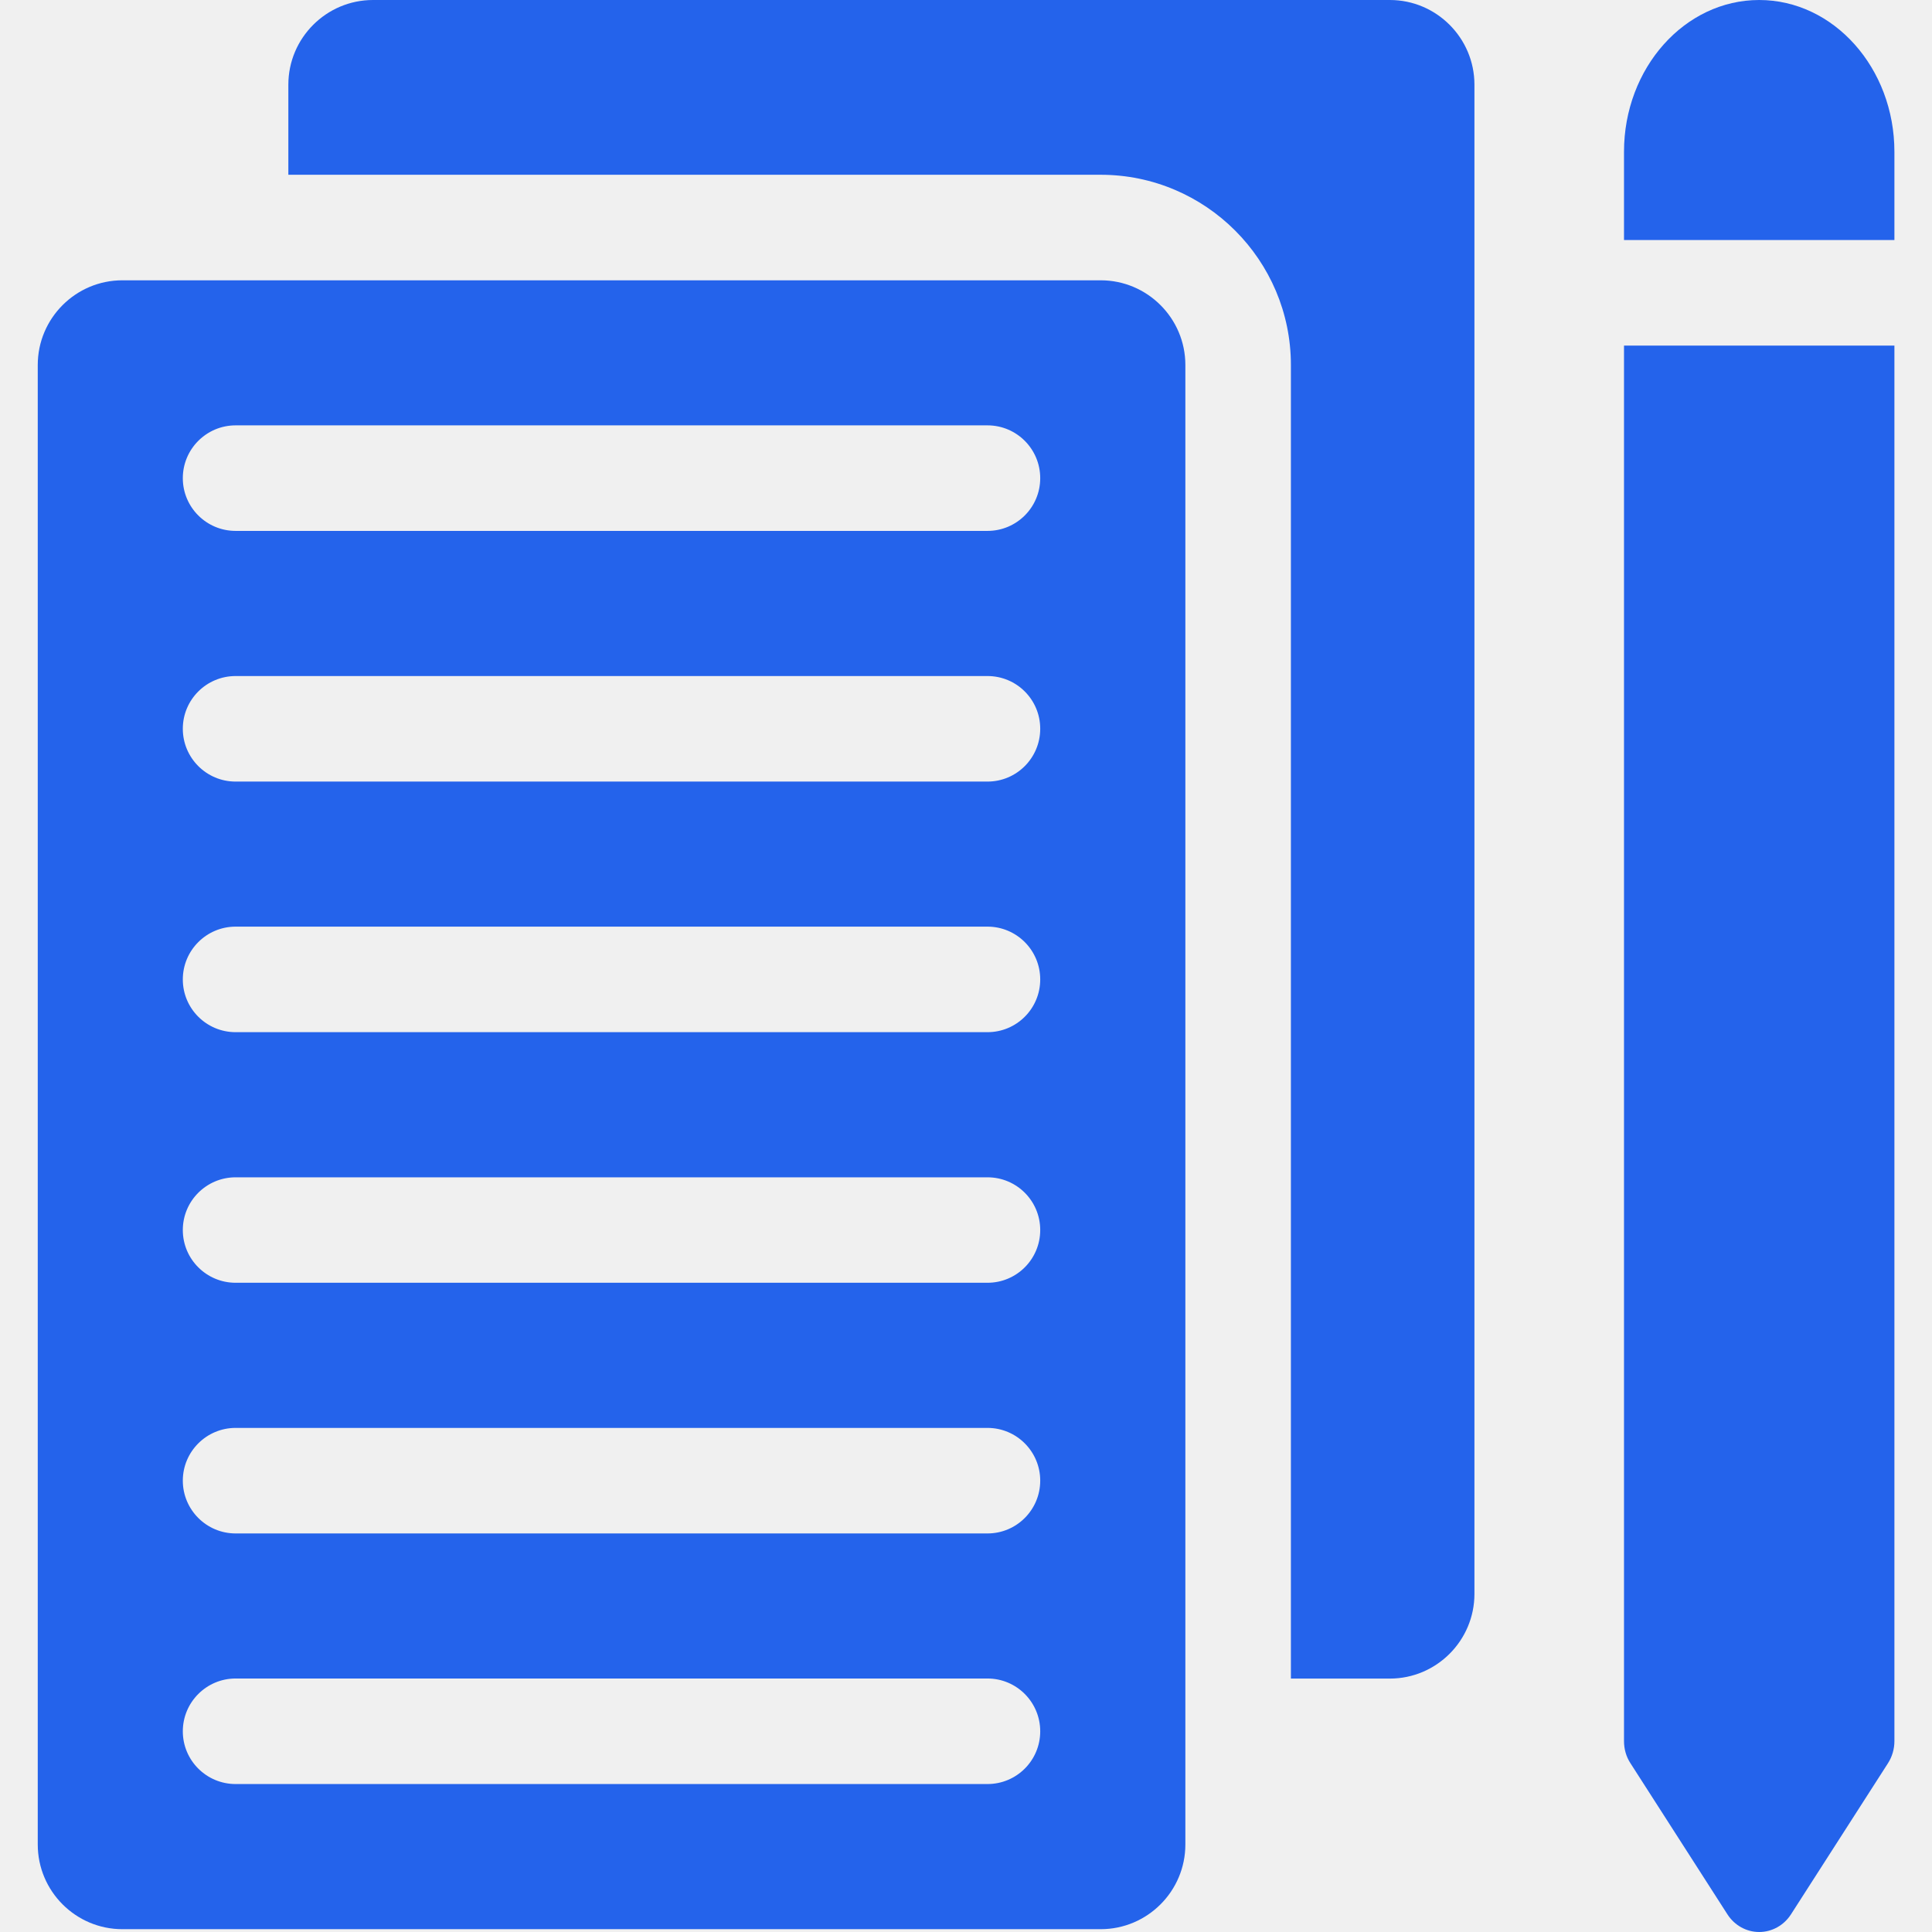
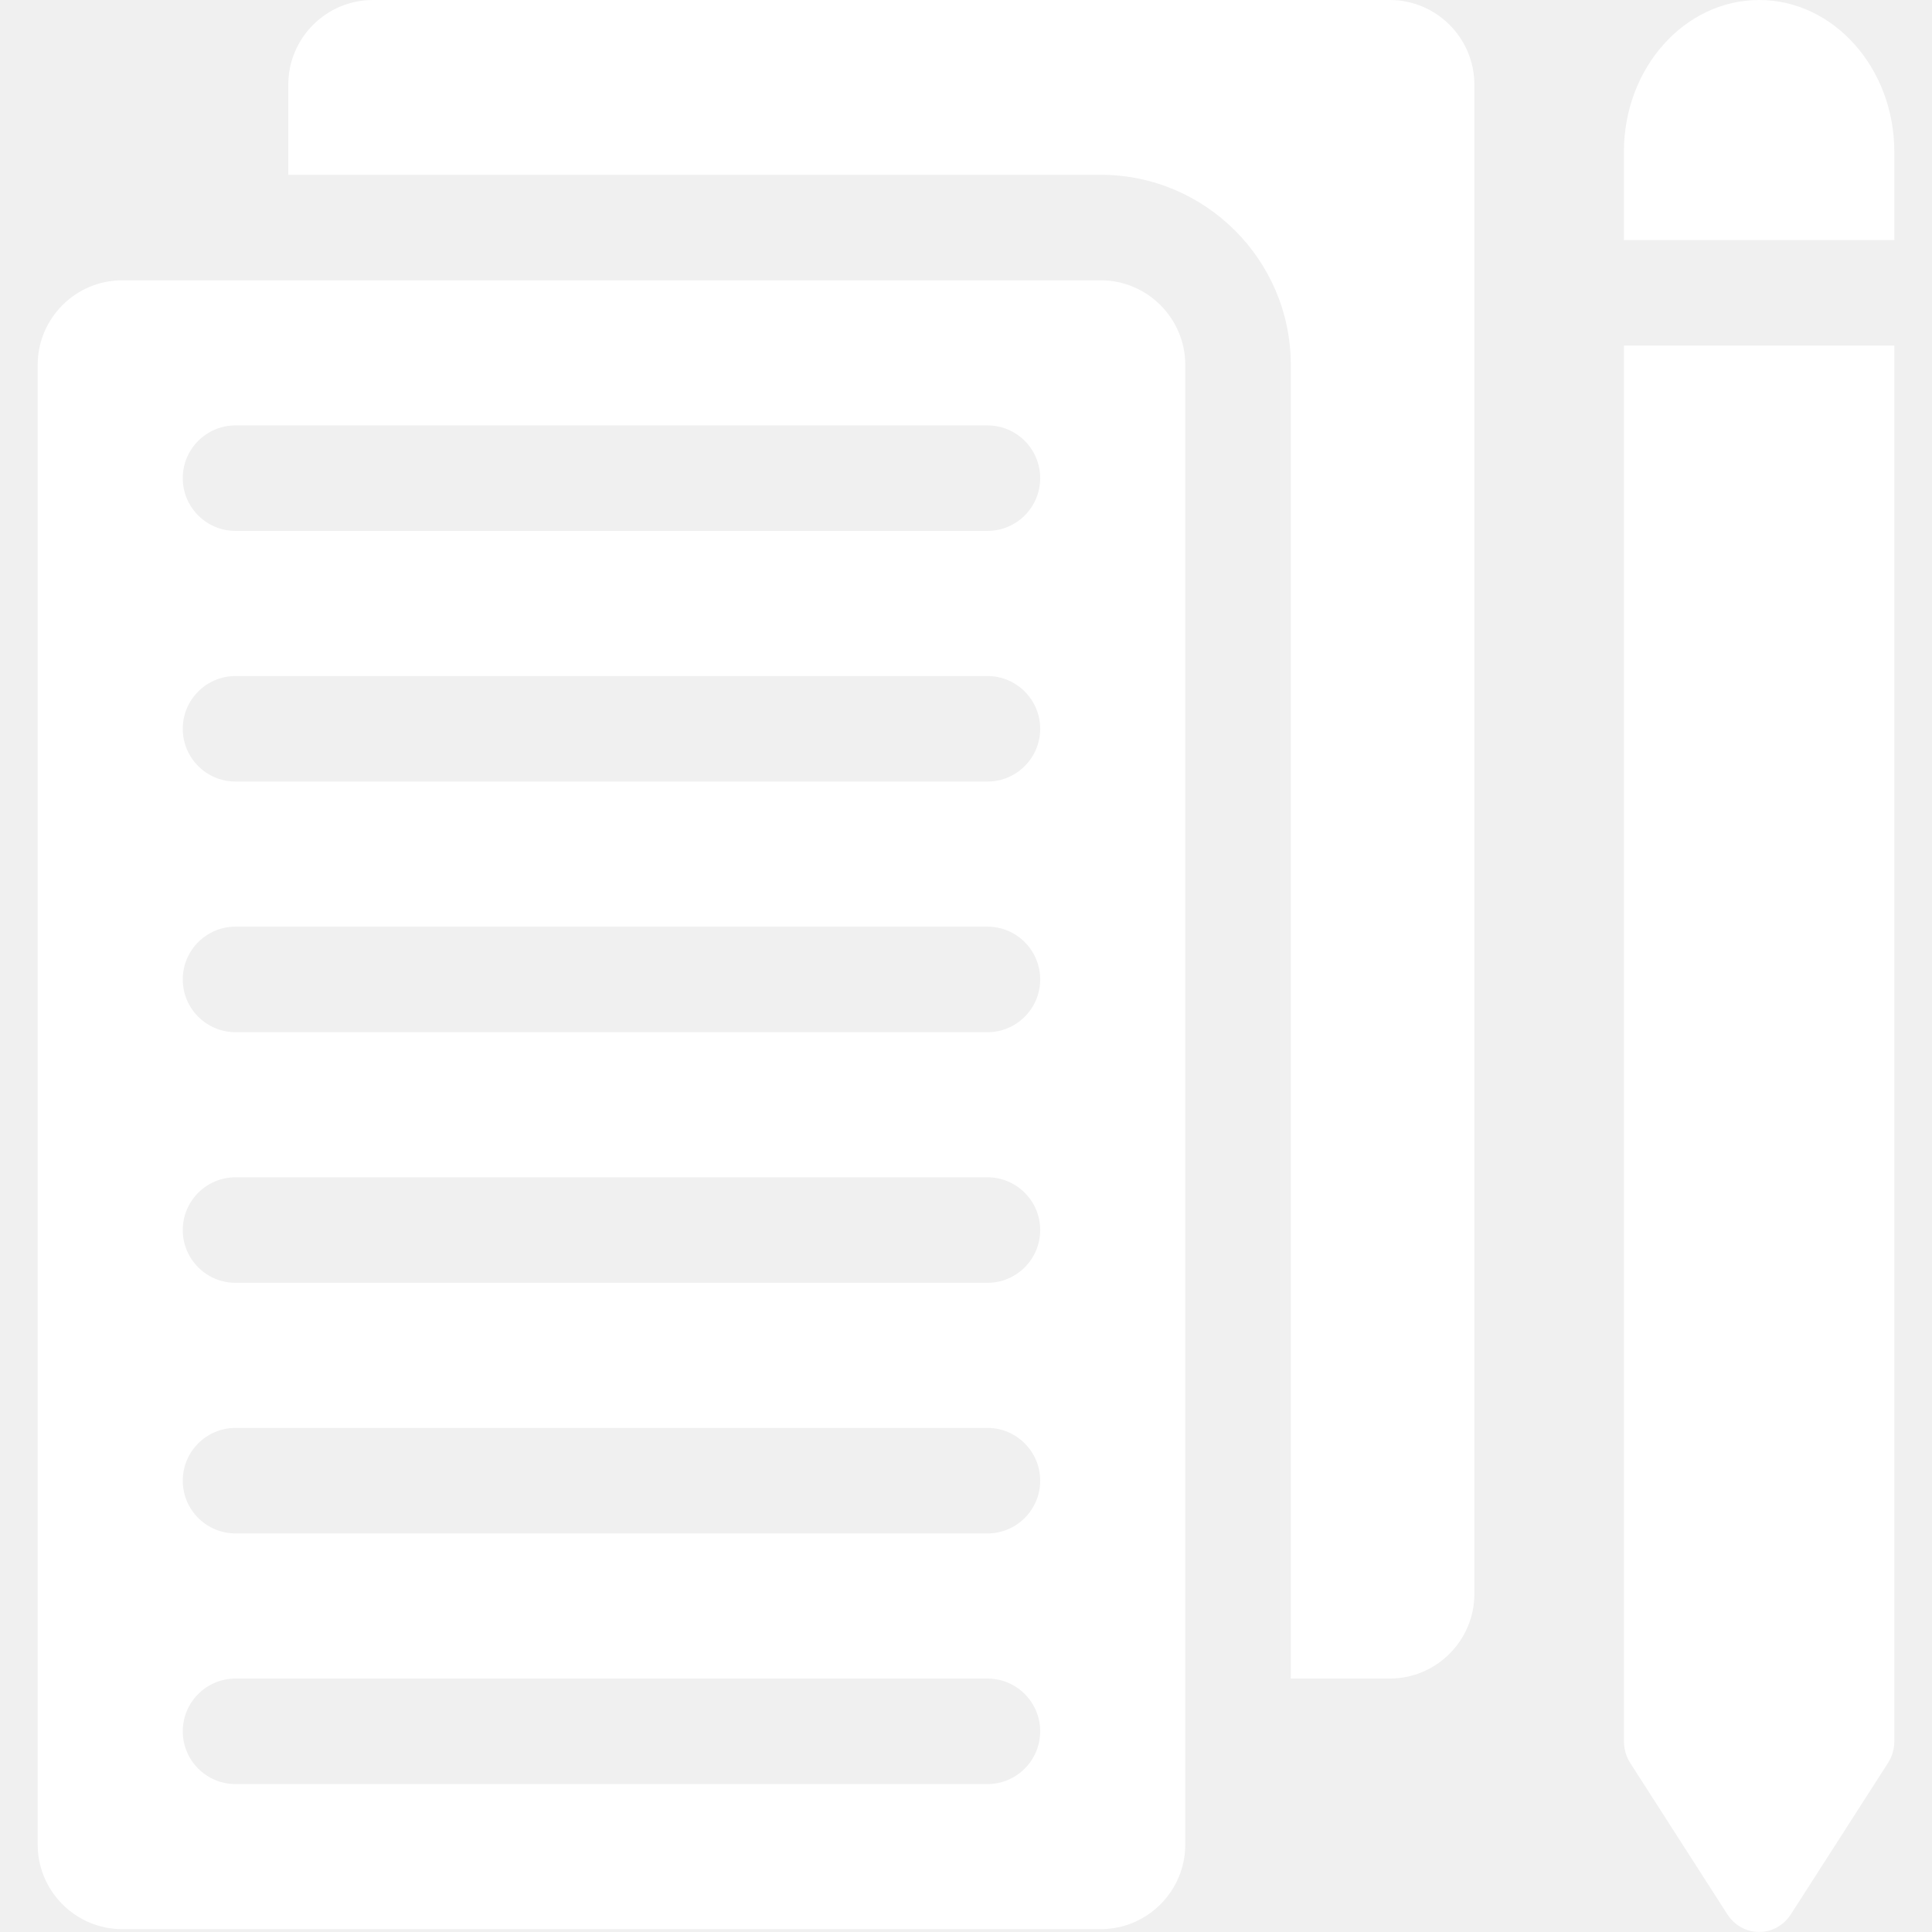
- <svg xmlns="http://www.w3.org/2000/svg" width="24" height="24" viewBox="0 0 24 24" fill="none">
-   <g clip-path="url(#clip0_631_2101)">
-     <path d="M13.673 3.482H1.52C0.941 3.482 0.469 3.954 0.469 4.534V22.913C0.469 23.493 0.941 23.965 1.52 23.965H13.673C14.253 23.965 14.725 23.493 14.725 22.913V4.534C14.725 3.954 14.253 3.482 13.673 3.482ZM12.267 22.162H2.927C2.565 22.162 2.271 21.869 2.271 21.507C2.271 21.145 2.565 20.851 2.927 20.851H12.267C12.629 20.851 12.922 21.145 12.922 21.507C12.922 21.869 12.629 22.162 12.267 22.162ZM12.267 19.049H2.927C2.565 19.049 2.271 18.755 2.271 18.393C2.271 18.032 2.565 17.738 2.927 17.738H12.267C12.629 17.738 12.922 18.032 12.922 18.393C12.922 18.755 12.629 19.049 12.267 19.049ZM12.267 15.935H2.927C2.565 15.935 2.271 15.642 2.271 15.28C2.271 14.918 2.565 14.625 2.927 14.625H12.267C12.629 14.625 12.922 14.918 12.922 15.28C12.922 15.642 12.629 15.935 12.267 15.935ZM12.267 12.822H2.927C2.565 12.822 2.271 12.529 2.271 12.167C2.271 11.805 2.565 11.511 2.927 11.511H12.267C12.629 11.511 12.922 11.805 12.922 12.167C12.922 12.529 12.629 12.822 12.267 12.822ZM12.267 9.709H2.927C2.565 9.709 2.271 9.415 2.271 9.053C2.271 8.691 2.565 8.398 2.927 8.398H12.267C12.629 8.398 12.922 8.691 12.922 9.053C12.922 9.415 12.629 9.709 12.267 9.709ZM12.267 6.595H2.927C2.565 6.595 2.271 6.302 2.271 5.94C2.271 5.578 2.565 5.284 2.927 5.284H12.267C12.629 5.284 12.922 5.578 12.922 5.94C12.922 6.302 12.629 6.595 12.267 6.595Z" fill="#2463EB" />
-     <path d="M17.265 0H4.634C4.054 0 3.582 0.472 3.582 1.052V2.171H13.673C14.976 2.171 16.036 3.231 16.036 4.534V20.852H17.265C17.844 20.852 18.316 20.38 18.316 19.8V1.052C18.316 0.472 17.844 0 17.265 0Z" fill="#2463EB" />
-     <path d="M23.533 1.885C23.533 0.846 22.779 0 21.853 0C20.927 0 20.174 0.846 20.174 1.885V2.982H23.533V1.885Z" fill="#2463EB" />
-     <path d="M20.174 4.293V21.63C20.174 21.727 20.201 21.822 20.253 21.902L21.459 23.781C21.547 23.918 21.695 24 21.853 24C22.012 24 22.16 23.918 22.248 23.781L23.454 21.902C23.505 21.822 23.533 21.727 23.533 21.63V4.293H20.174Z" fill="#2463EB" />
+ <svg xmlns="http://www.w3.org/2000/svg" width="60" height="60" viewBox="0 0 60 60" fill="none">
+   <g clip-path="url(#clip0_982_1066)">
+     <path d="M34.181 8.705H3.799C2.349 8.705 1.17 9.884 1.17 11.334V57.283C1.17 58.732 2.349 59.912 3.799 59.912H34.181C35.63 59.912 36.81 58.732 36.81 57.283V11.334C36.81 9.884 35.63 8.705 34.181 8.705ZM30.665 55.406H7.315C6.41 55.406 5.676 54.672 5.676 53.767C5.676 52.862 6.41 52.129 7.315 52.129H30.665C31.57 52.129 32.304 52.862 32.304 53.767C32.304 54.672 31.57 55.406 30.665 55.406ZM30.665 47.622H7.315C6.41 47.622 5.676 46.889 5.676 45.984C5.676 45.079 6.41 44.345 7.315 44.345H30.665C31.57 44.345 32.304 45.079 32.304 45.984C32.304 46.889 31.57 47.622 30.665 47.622ZM30.665 39.839H7.315C6.41 39.839 5.676 39.105 5.676 38.2C5.676 37.295 6.41 36.562 7.315 36.562H30.665C31.57 36.562 32.304 37.295 32.304 38.2C32.304 39.105 31.57 39.839 30.665 39.839ZM30.665 32.056H7.315C6.41 32.056 5.676 31.322 5.676 30.417C5.676 29.512 6.41 28.778 7.315 28.778H30.665C31.57 28.778 32.304 29.512 32.304 30.417C32.304 31.322 31.57 32.056 30.665 32.056ZM30.665 24.272H7.315C6.41 24.272 5.676 23.538 5.676 22.633C5.676 21.729 6.41 20.995 7.315 20.995H30.665C31.57 20.995 32.304 21.729 32.304 22.633C32.304 23.538 31.57 24.272 30.665 24.272ZM30.665 16.488H7.315C6.41 16.488 5.676 15.755 5.676 14.85C5.676 13.945 6.41 13.211 7.315 13.211H30.665C31.57 13.211 32.304 13.945 32.304 14.85C32.304 15.755 31.57 16.488 30.665 16.488Z" fill="white" />
+     <path d="M43.159 0H11.582C10.132 0 8.953 1.179 8.953 2.629V5.428H34.181C37.437 5.428 40.087 8.077 40.087 11.334V52.129H43.159C44.609 52.129 45.788 50.949 45.788 49.5V2.629C45.788 1.179 44.609 0 43.159 0Z" fill="white" />
+     <path d="M58.83 4.712C58.829 2.114 56.946 0 54.631 0C52.315 0 50.432 2.114 50.432 4.712V7.456H58.83V4.712Z" fill="white" />
+     <path d="M50.432 10.732V54.073C50.432 54.316 50.501 54.553 50.63 54.754L53.645 59.451C53.864 59.793 54.234 59.999 54.631 59.999C55.027 59.999 55.397 59.793 55.617 59.451L58.631 54.754C58.761 54.553 58.83 54.316 58.83 54.073V10.732H50.432Z" fill="white" />
  </g>
  <defs>
-     <clipPath id="clip0_631_2101">
-       <rect width="24" height="24" fill="white" />
+     <clipPath id="clip0_982_1066">
+       <rect width="60" height="60" fill="white" />
    </clipPath>
  </defs>
</svg>
